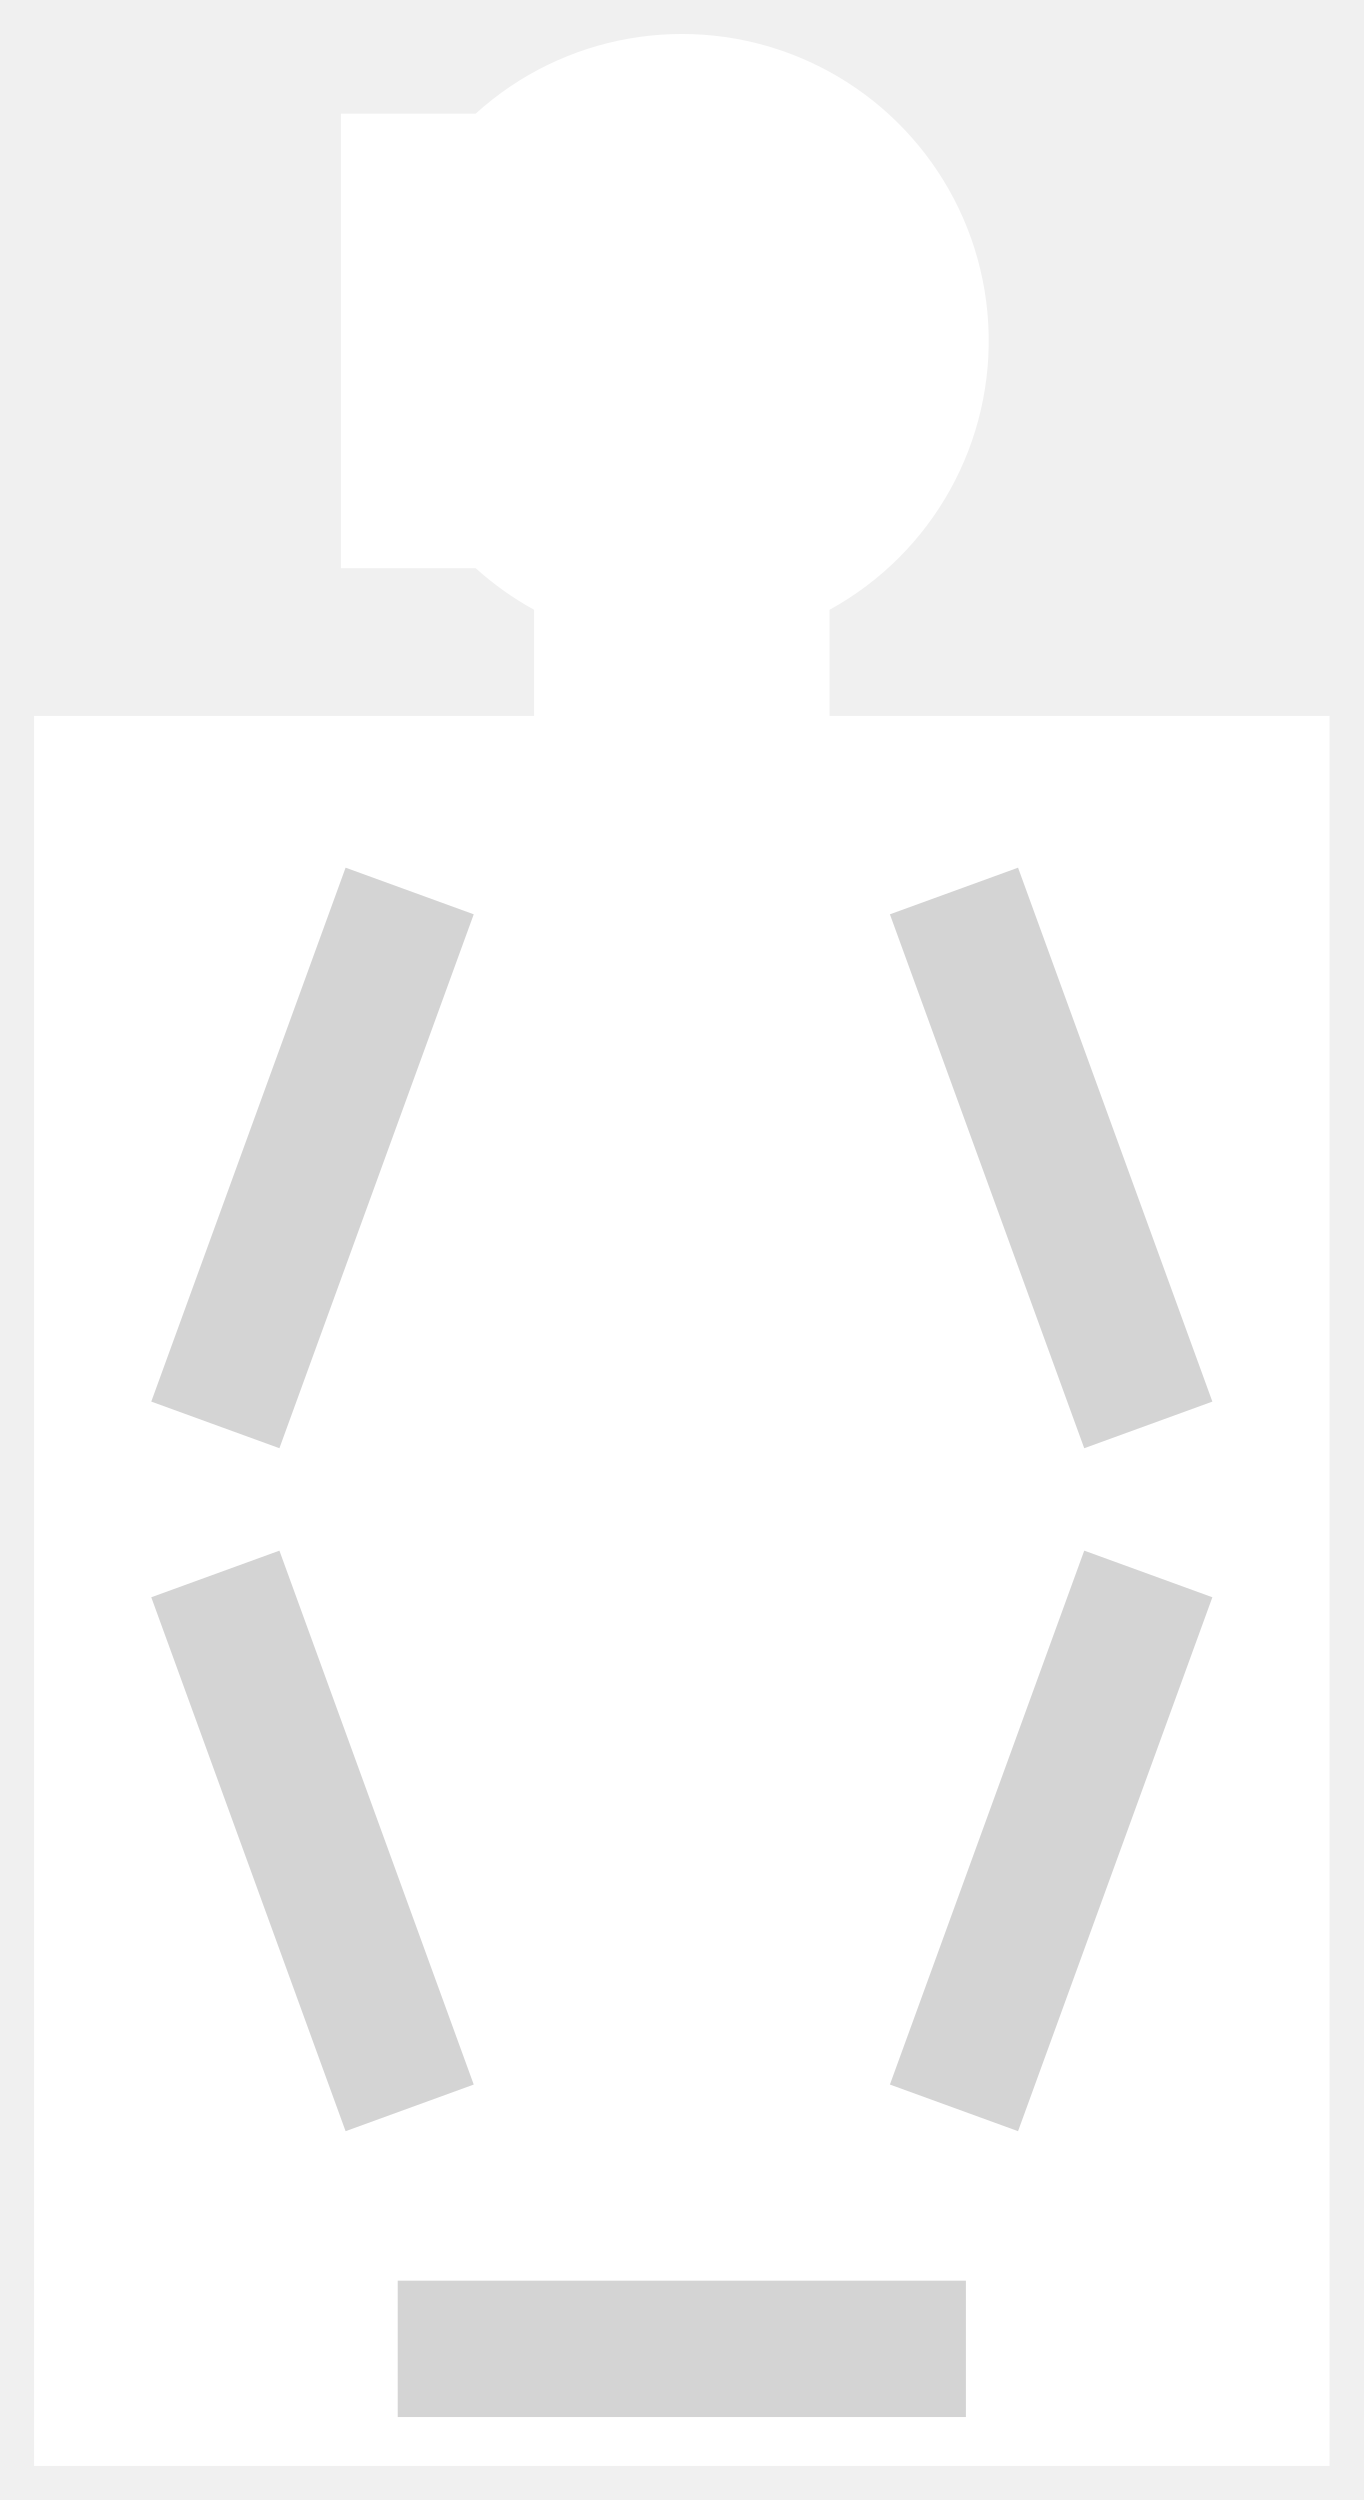
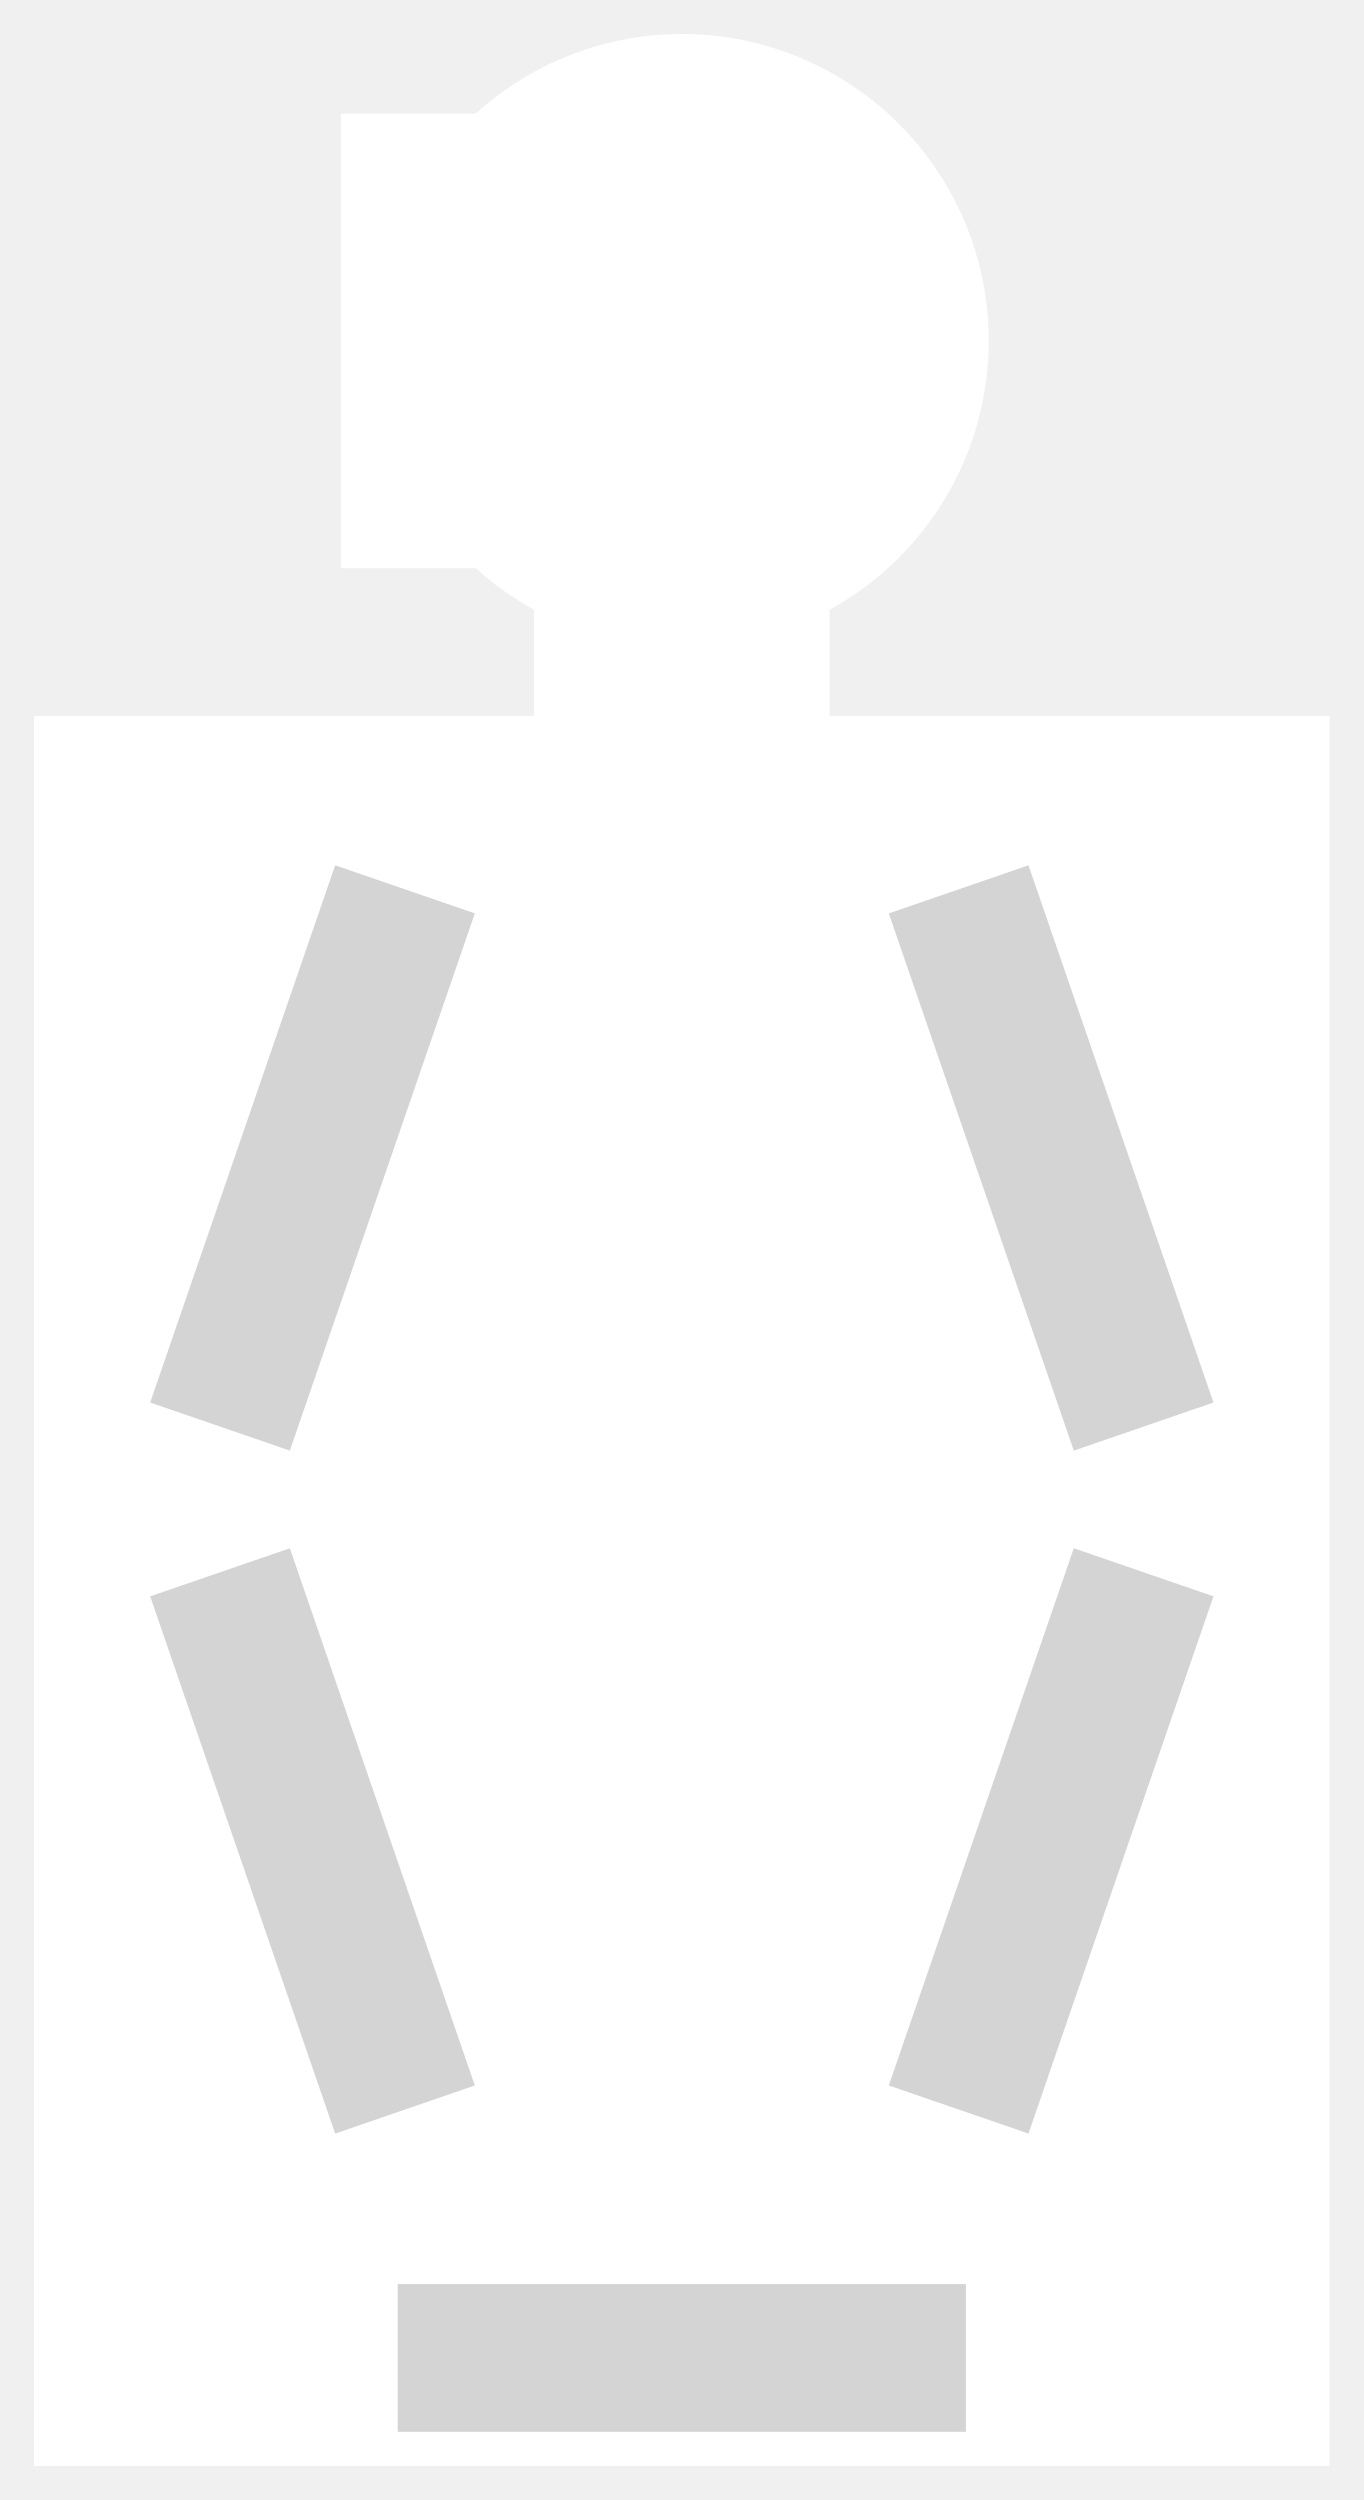
<svg xmlns="http://www.w3.org/2000/svg" viewBox="-6 -14 12 22" fill="#fff">
  <path d="M -5.7 -7.7 H -1.3 V -8.634 A 2.7 2.7 0 0 1 -1.814 -9 H -3 V -13 H -1.814 A 2.7 2.7 0 1 1 1.3 -8.634 V -7.7 H 5.7 V 7.7 H -5.7 Z" />
  <g fill="#d4d4d4">
-     <rect x="-0.6" y="-2.5" width="1.2" height="5" transform="translate(-3.25 -3.81) rotate(20)" />
-     <rect x="-0.6" y="-2.5" width="1.2" height="5" transform="translate(-3.25 2.2) rotate(-20)" />
-     <rect x="-0.6" y="-2.5" width="1.2" height="5" transform="translate(3.25 -3.81) rotate(-20)" />
-     <rect x="-0.6" y="-2.5" width="1.2" height="5" transform="translate(3.25 2.2) rotate(20)" />
-     <rect x="-2.5" y="6.07" width="5" height="1.2" />
+     <rect x="-0.65" y="-2.5" width="1.3" height="5" transform="translate(-3.25 -3.81) rotate(19)" />
+     <rect x="-0.65" y="-2.5" width="1.3" height="5" transform="translate(-3.25 2.2) rotate(-19)" />
+     <rect x="-0.65" y="-2.5" width="1.3" height="5" transform="translate(3.25 -3.81) rotate(-19)" />
+     <rect x="-0.65" y="-2.5" width="1.3" height="5" transform="translate(3.25 2.2) rotate(19)" />
+     <rect x="-2.5" y="6.1" width="5" height="1.3" />
  </g>
</svg>
